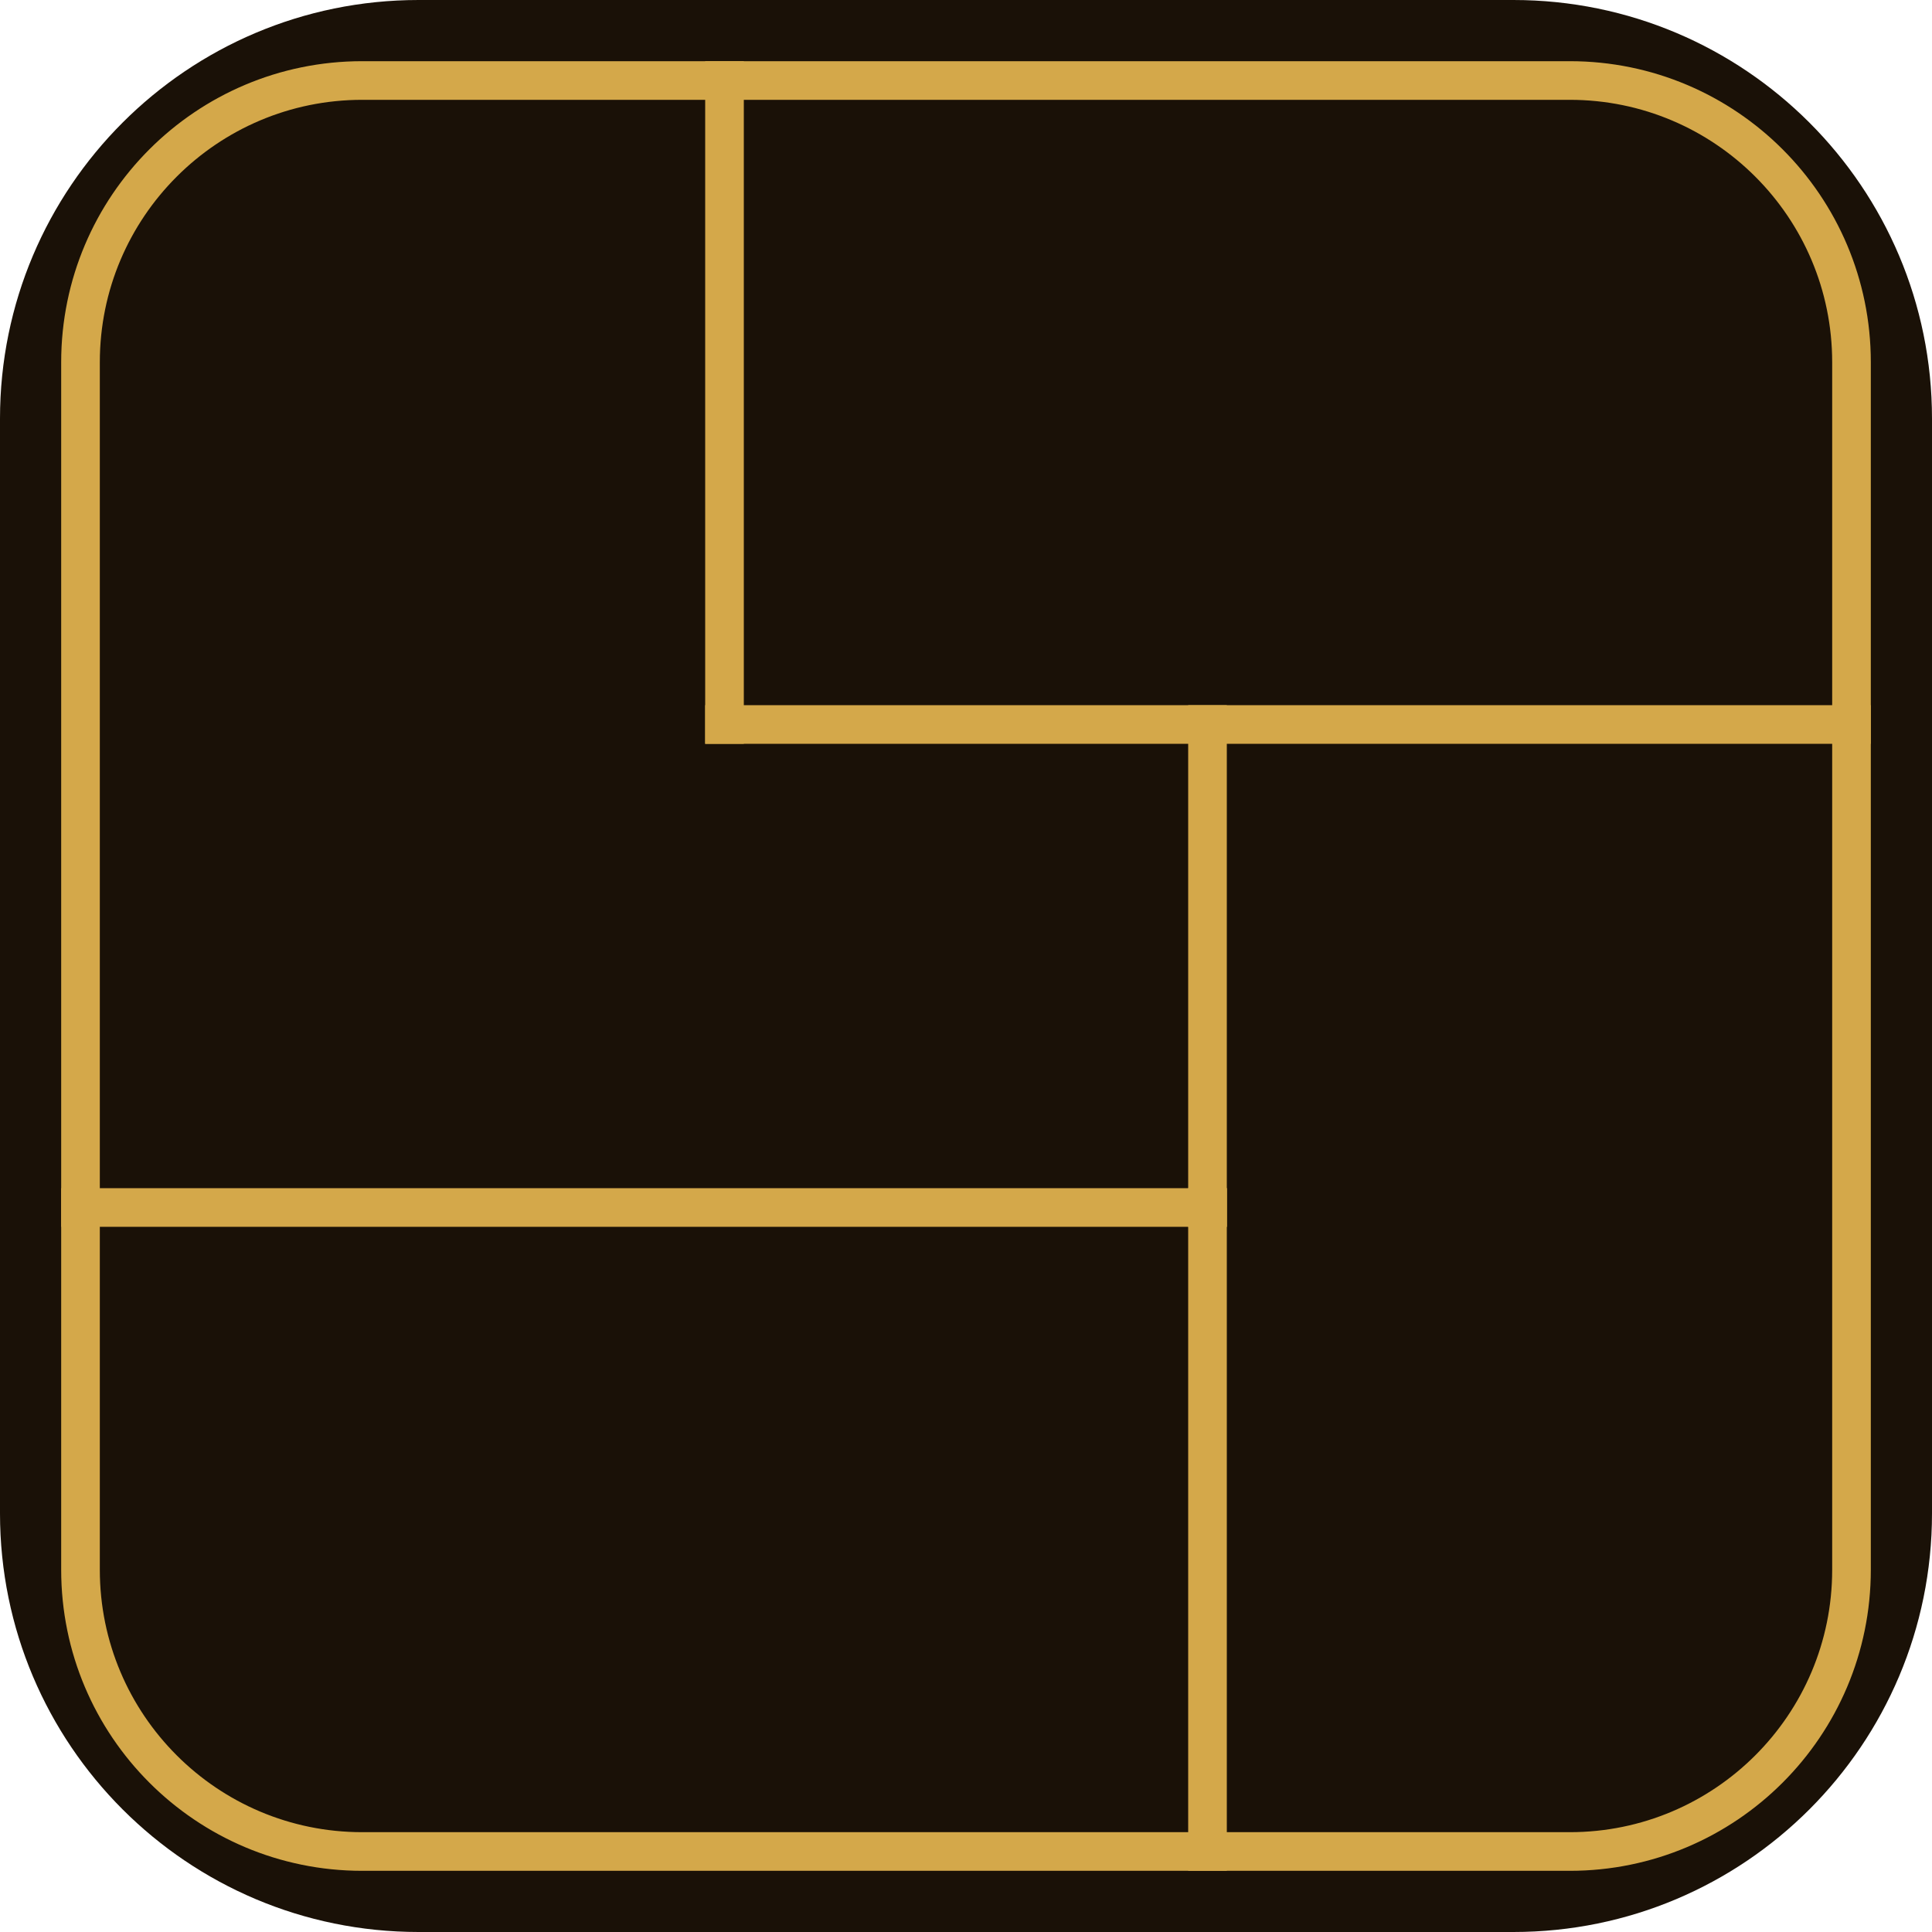
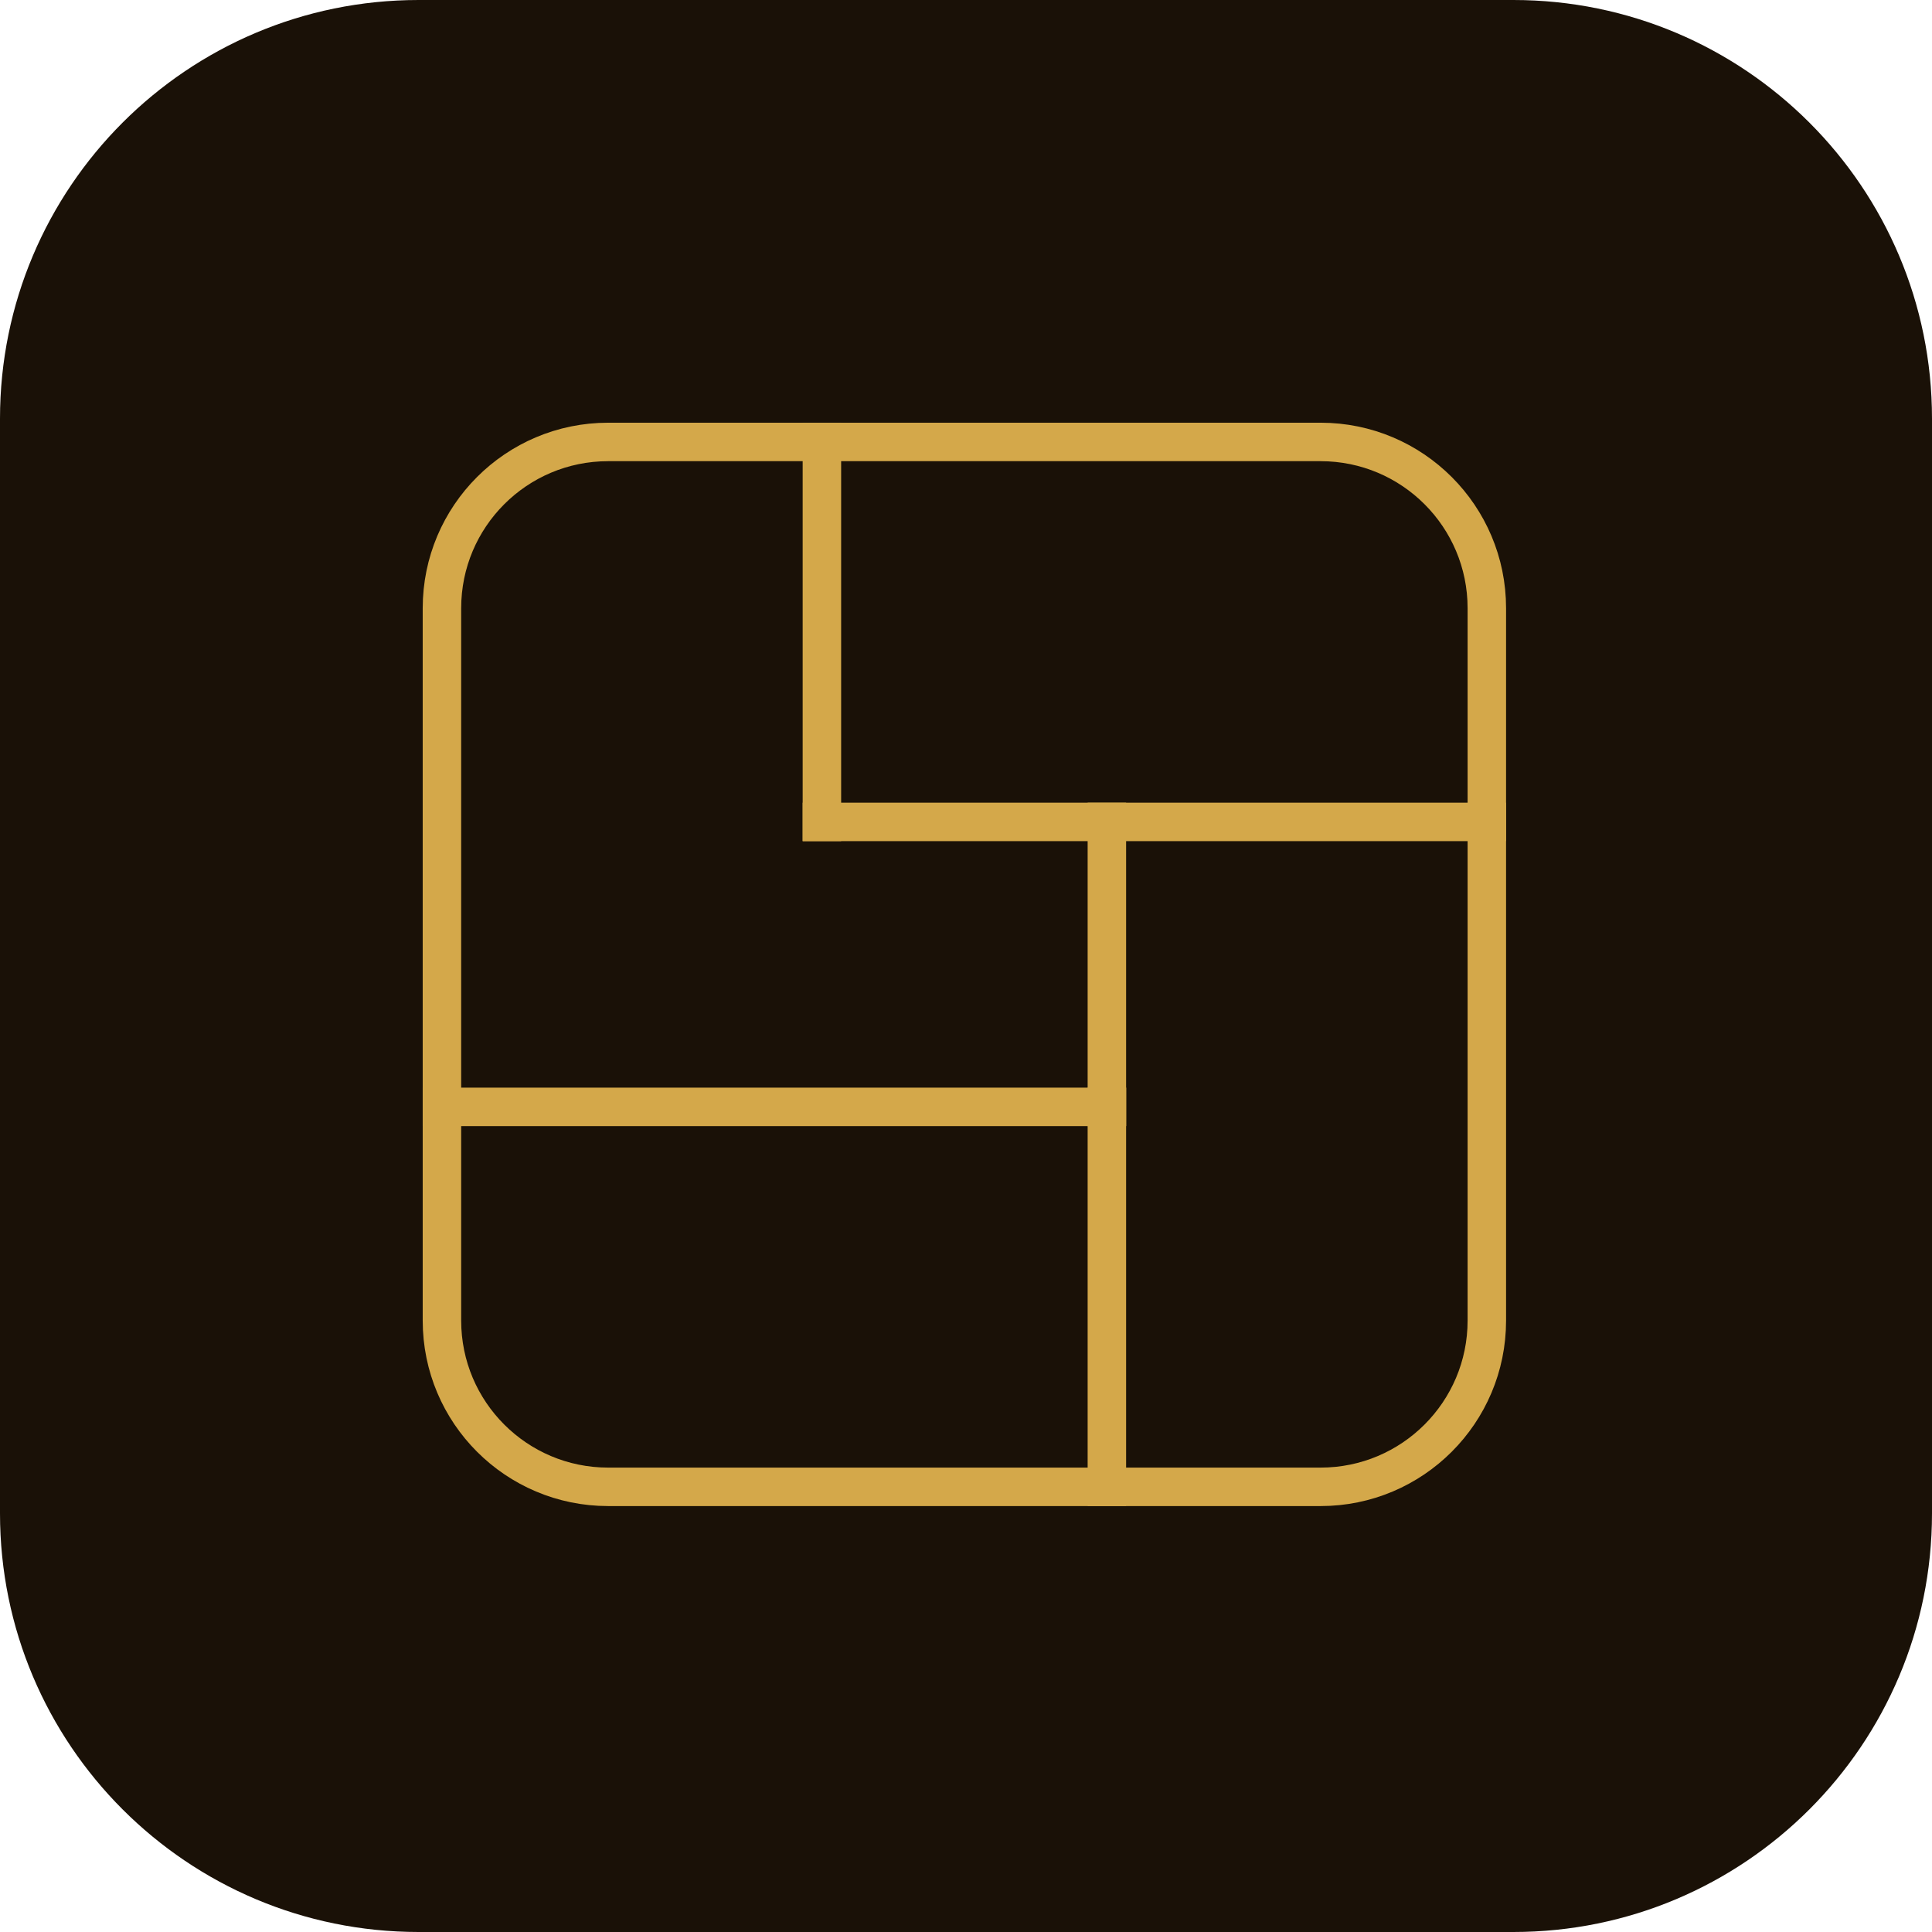
<svg xmlns="http://www.w3.org/2000/svg" width="1024" height="1024" viewBox="0 0 24 24">
  <rect width="24" height="24" rx="5.2" fill="#1A1107" />
-   <rect x="1" y="1" width="22" height="22" rx="3.5" stroke="#D4A84A" stroke-width="0.48" fill="none" />
-   <line x1="9" y1="1" x2="9" y2="9" stroke="#D4A84A" stroke-width="0.48" stroke-linecap="square" />
-   <line x1="9" y1="9" x2="23" y2="9" stroke="#D4A84A" stroke-width="0.48" stroke-linecap="square" />
-   <line x1="1" y1="15" x2="15" y2="15" stroke="#D4A84A" stroke-width="0.48" stroke-linecap="square" />
-   <line x1="15" y1="9" x2="15" y2="15" stroke="#D4A84A" stroke-width="0.48" stroke-linecap="square" />
-   <line x1="15" y1="15" x2="15" y2="23" stroke="#D4A84A" stroke-width="0.48" stroke-linecap="square" />
+   <g transform="translate(4.9, 4.9) scale(0.59)">
+     <rect x="1" y="1" width="22" height="22" rx="3.5" stroke="#D4A84A" stroke-width="0.81" fill="none" />
+     <line x1="9" y1="1" x2="9" y2="9" stroke="#D4A84A" stroke-width="0.81" stroke-linecap="square" />
+     <line x1="9" y1="9" x2="23" y2="9" stroke="#D4A84A" stroke-width="0.81" stroke-linecap="square" />
+     <line x1="1" y1="15" x2="15" y2="15" stroke="#D4A84A" stroke-width="0.81" stroke-linecap="square" />
+     <line x1="15" y1="9" x2="15" y2="15" stroke="#D4A84A" stroke-width="0.81" stroke-linecap="square" />
+     <line x1="15" y1="15" x2="15" y2="23" stroke="#D4A84A" stroke-width="0.81" stroke-linecap="square" />
+   </g>
</svg>
